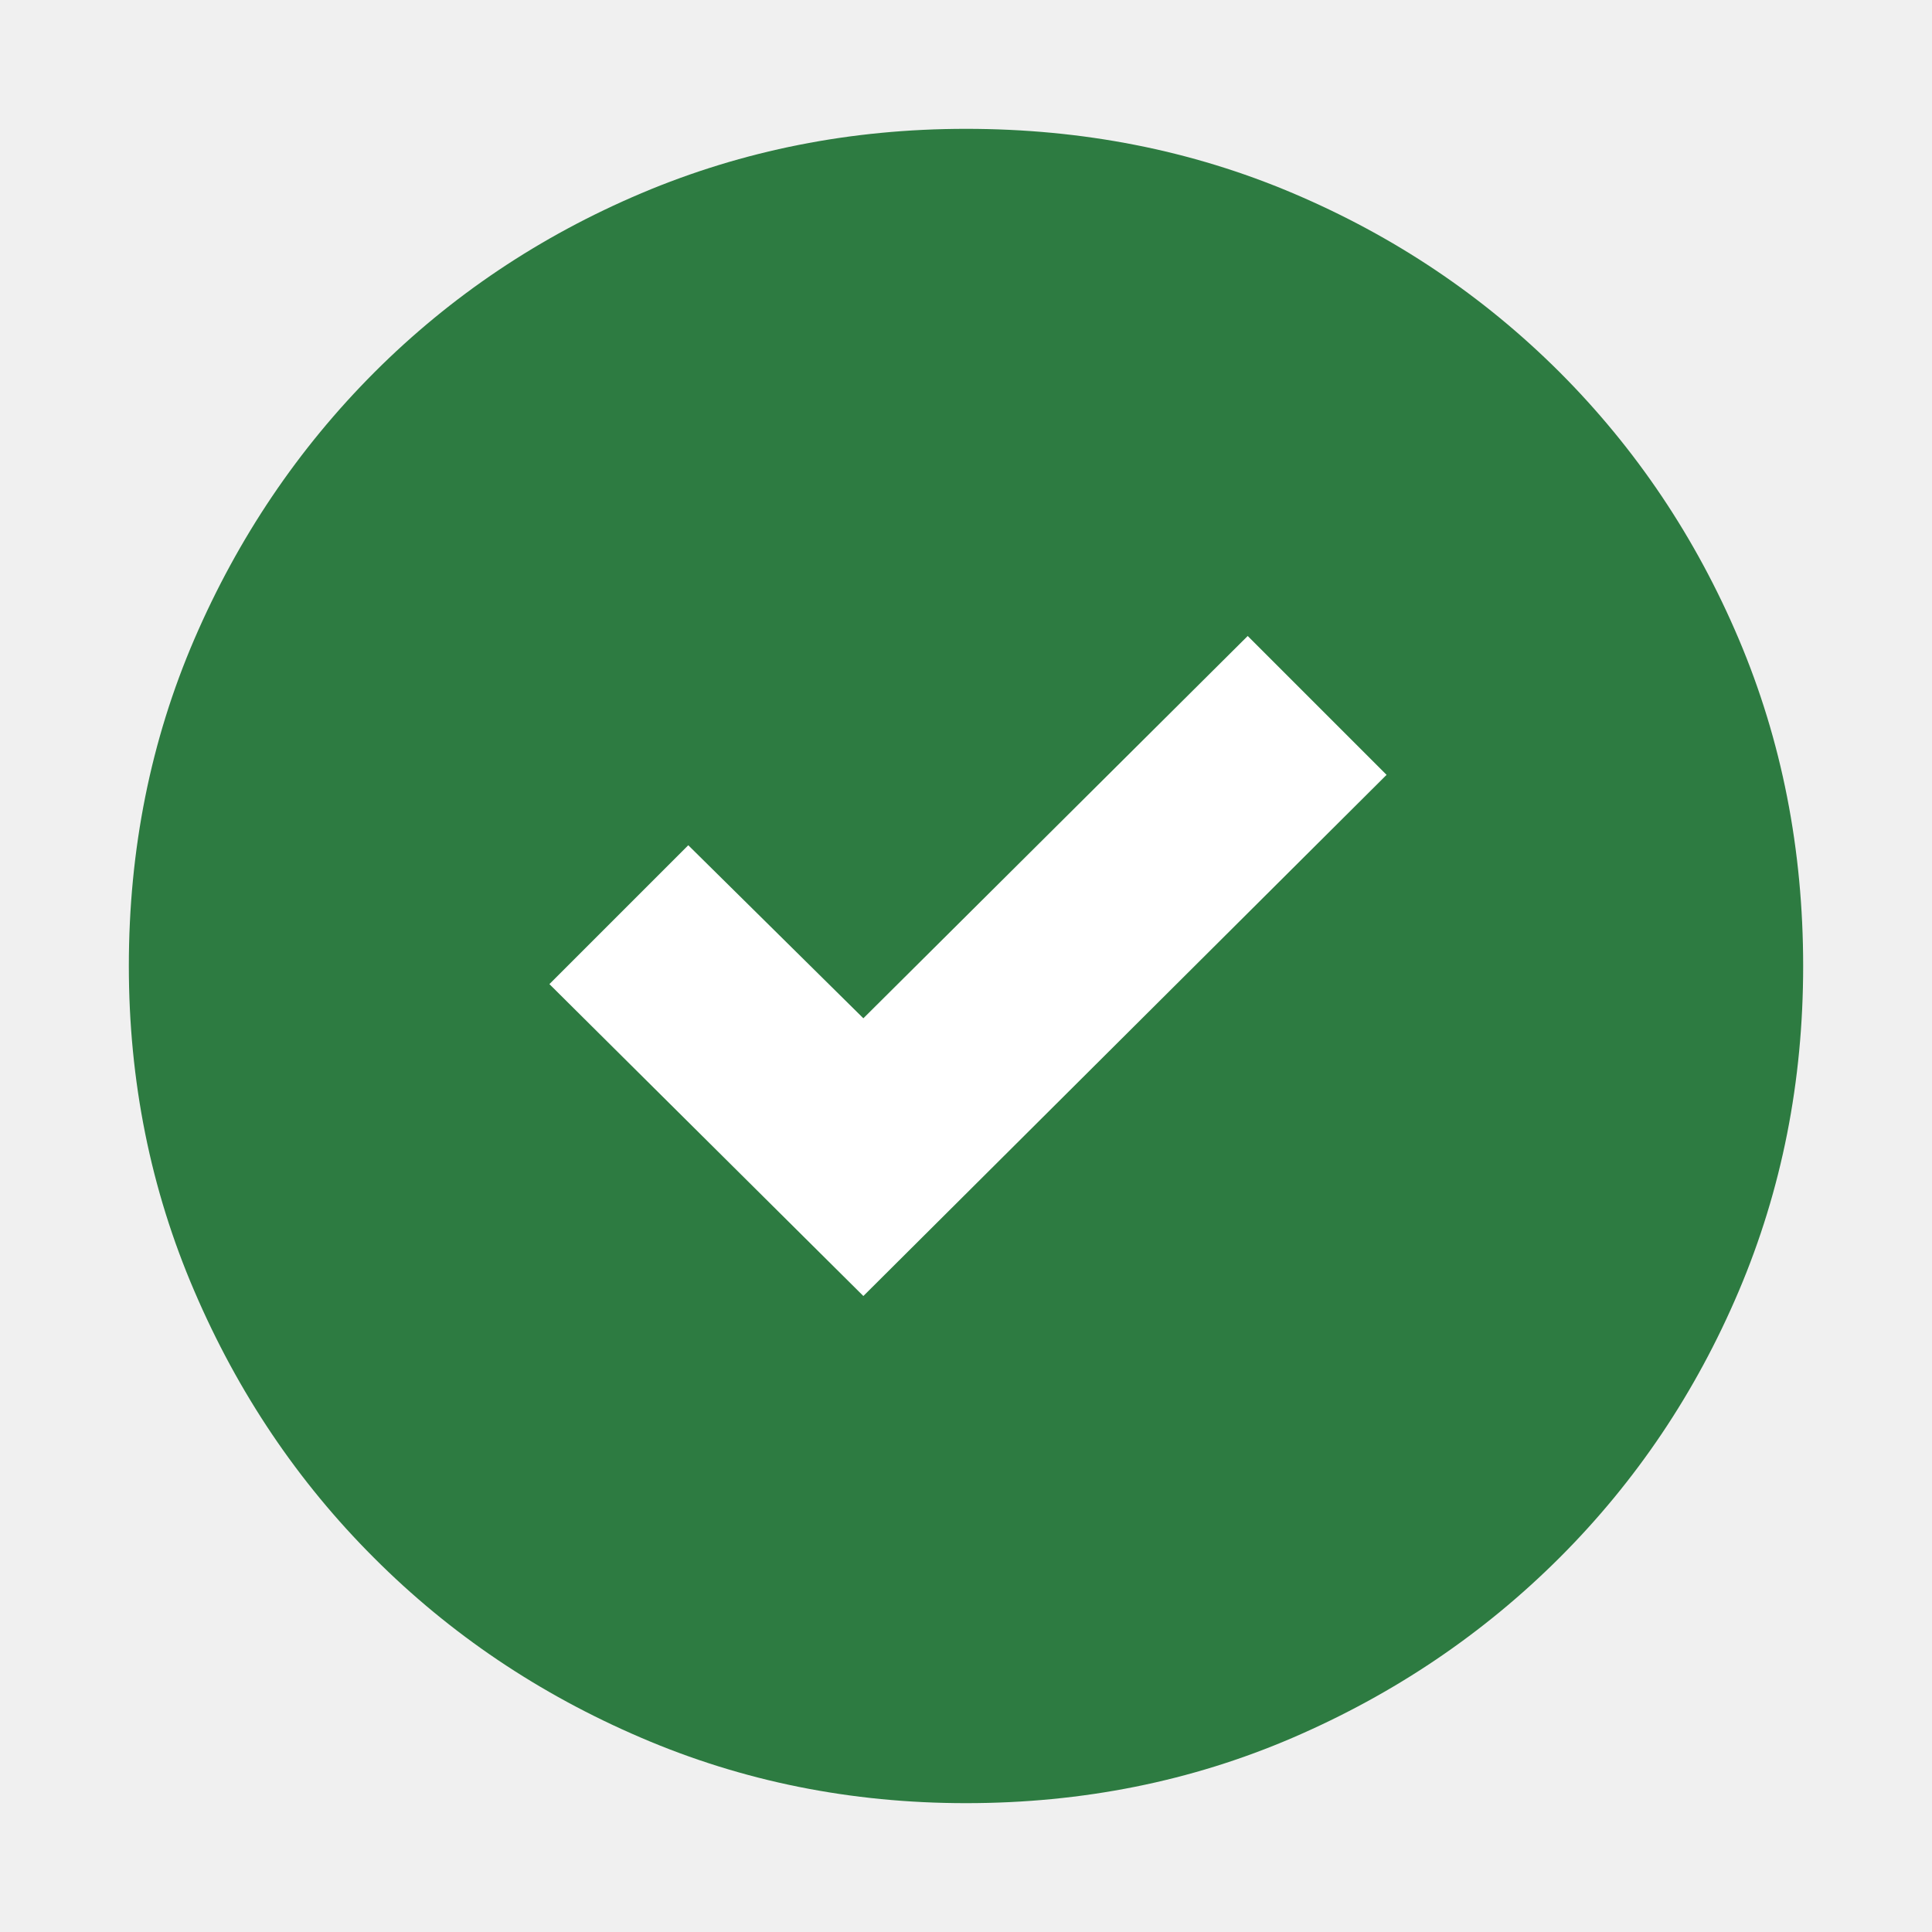
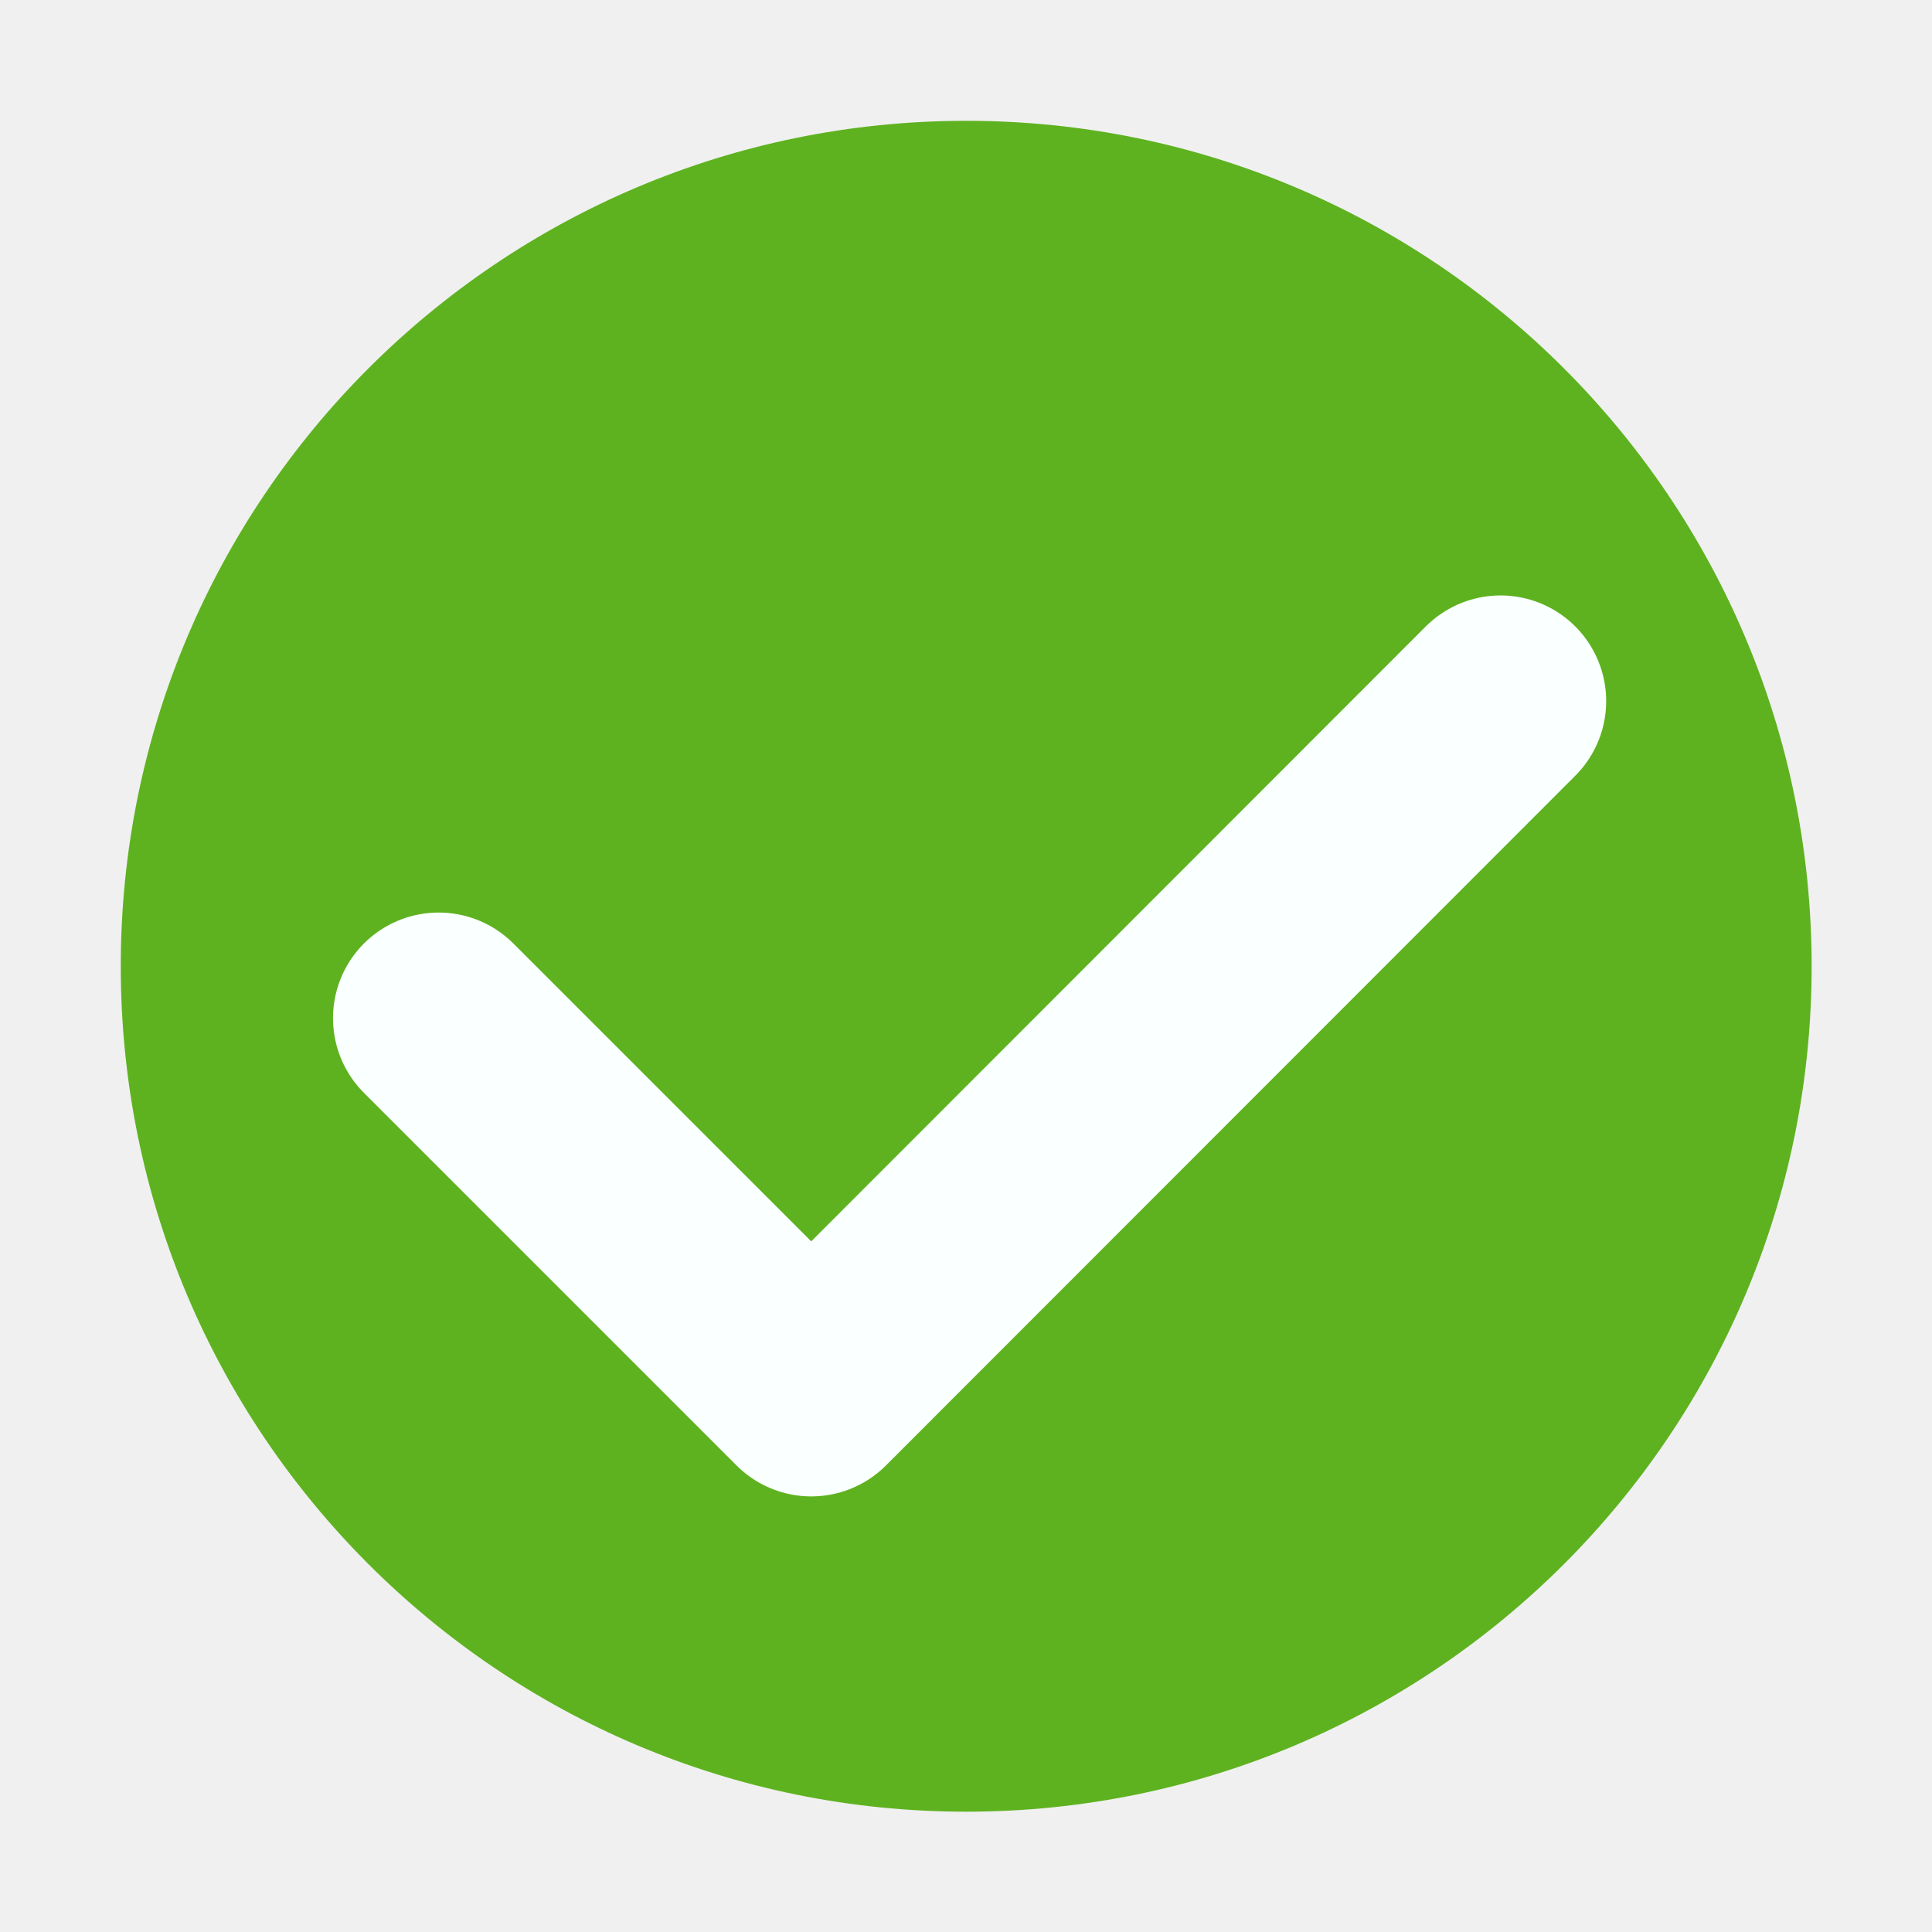
- <svg xmlns="http://www.w3.org/2000/svg" width="16" height="16" viewBox="0 0 16 16">
-   <g fill="none" fill-rule="evenodd">
-     <path fill="#2D7B41" d="M8,14.933 C7.048,14.933 6.151,14.753 5.309,14.391 C4.466,14.03 3.729,13.534 3.098,12.902 C2.466,12.271 1.97,11.534 1.609,10.691 C1.247,9.849 1.067,8.952 1.067,8 C1.067,7.035 1.248,6.132 1.61,5.292 C1.972,4.453 2.469,3.716 3.101,3.083 C3.734,2.45 4.471,1.956 5.312,1.6 C6.154,1.244 7.05,1.067 8,1.067 C8.965,1.067 9.868,1.244 10.707,1.6 C11.547,1.956 12.283,2.45 12.917,3.083 C13.55,3.717 14.044,4.453 14.4,5.293 C14.756,6.133 14.933,7.036 14.933,8.001 C14.933,8.956 14.756,9.853 14.4,10.692 C14.044,11.531 13.55,12.266 12.917,12.899 C12.284,13.531 11.547,14.028 10.708,14.39 C9.868,14.752 8.965,14.933 8,14.933 Z" />
-     <polygon fill="#FFF" points="7.15 10.733 11.483 6.417 10.333 5.267 7.15 8.433 5.7 7 4.55 8.15" />
+ <svg xmlns="http://www.w3.org/2000/svg" width="16" height="16" version="1.1" viewBox="0 0 4.233 4.233">
+   <g transform="matrix(.87499 0 0 .87499 .26458 -255.9)">
+     <circle cx="2.117" cy="294.88" r="2.117" fill="#5eb220" stroke-width=".251" />
+     <path d="m0.796 295.01 0.933 0.933 1.726-1.727" fill="none" stroke="#faffff" stroke-linecap="round" stroke-linejoin="round" stroke-width=".529" />
  </g>
</svg>
